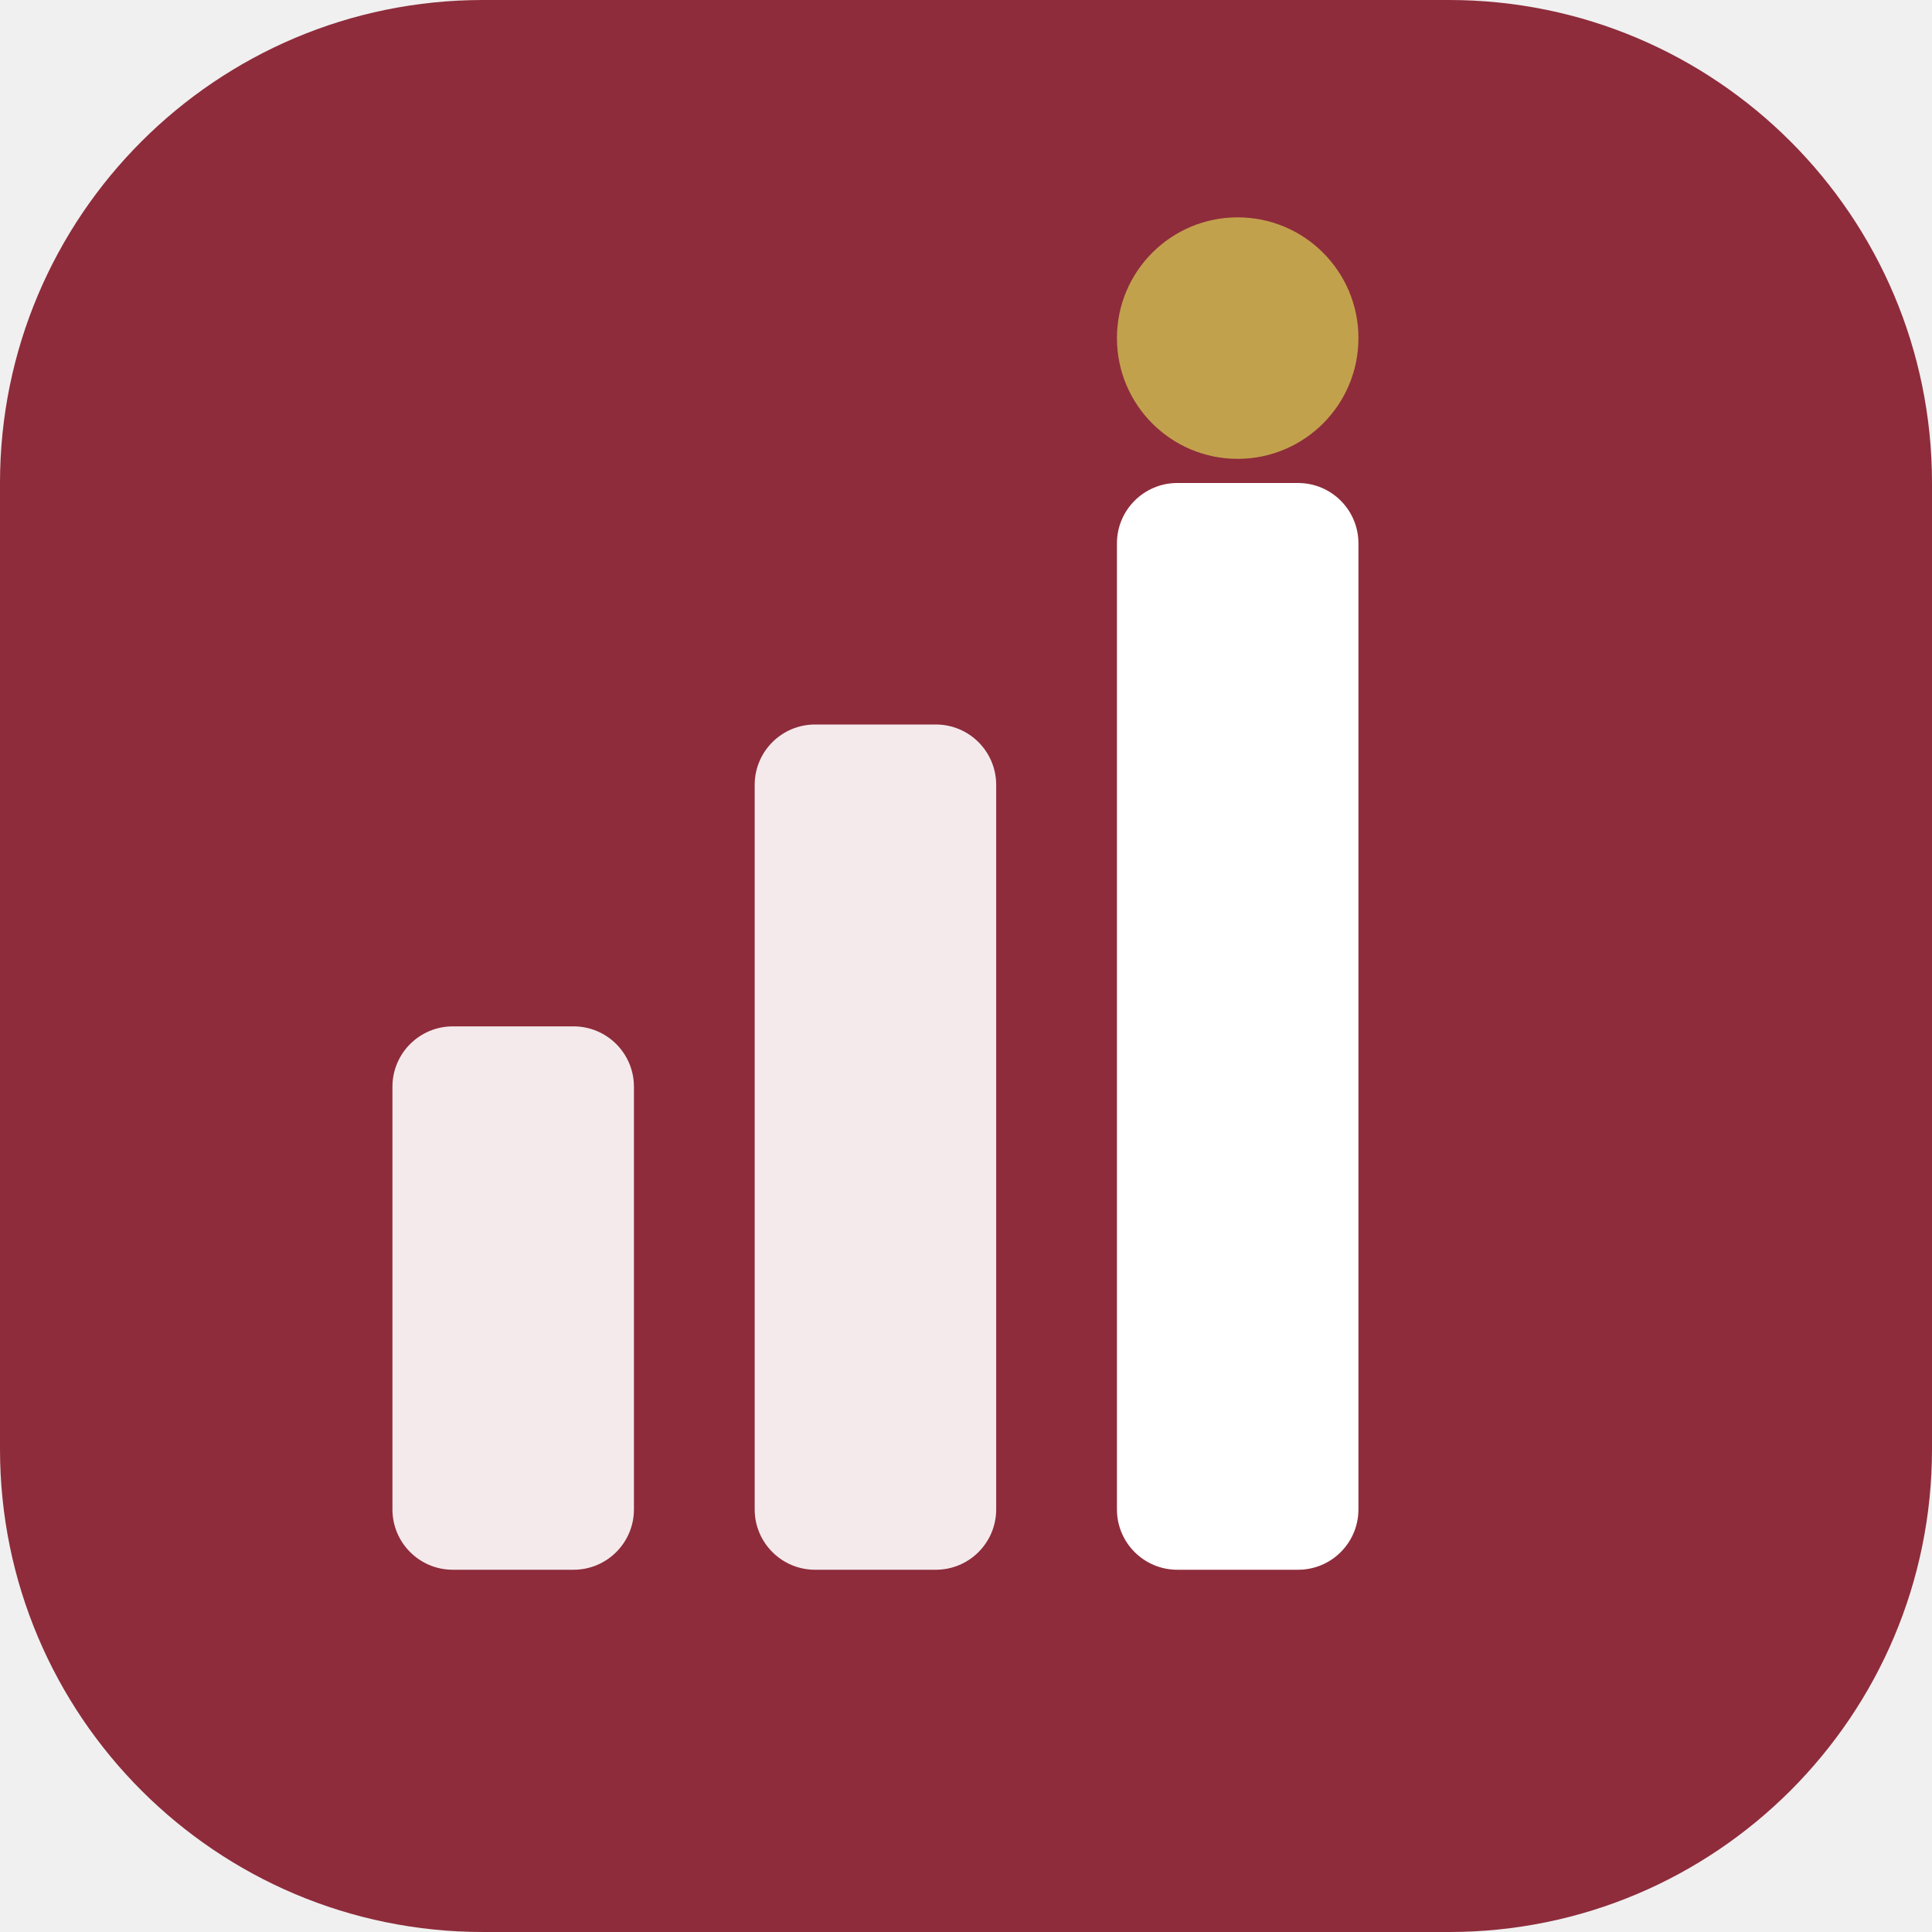
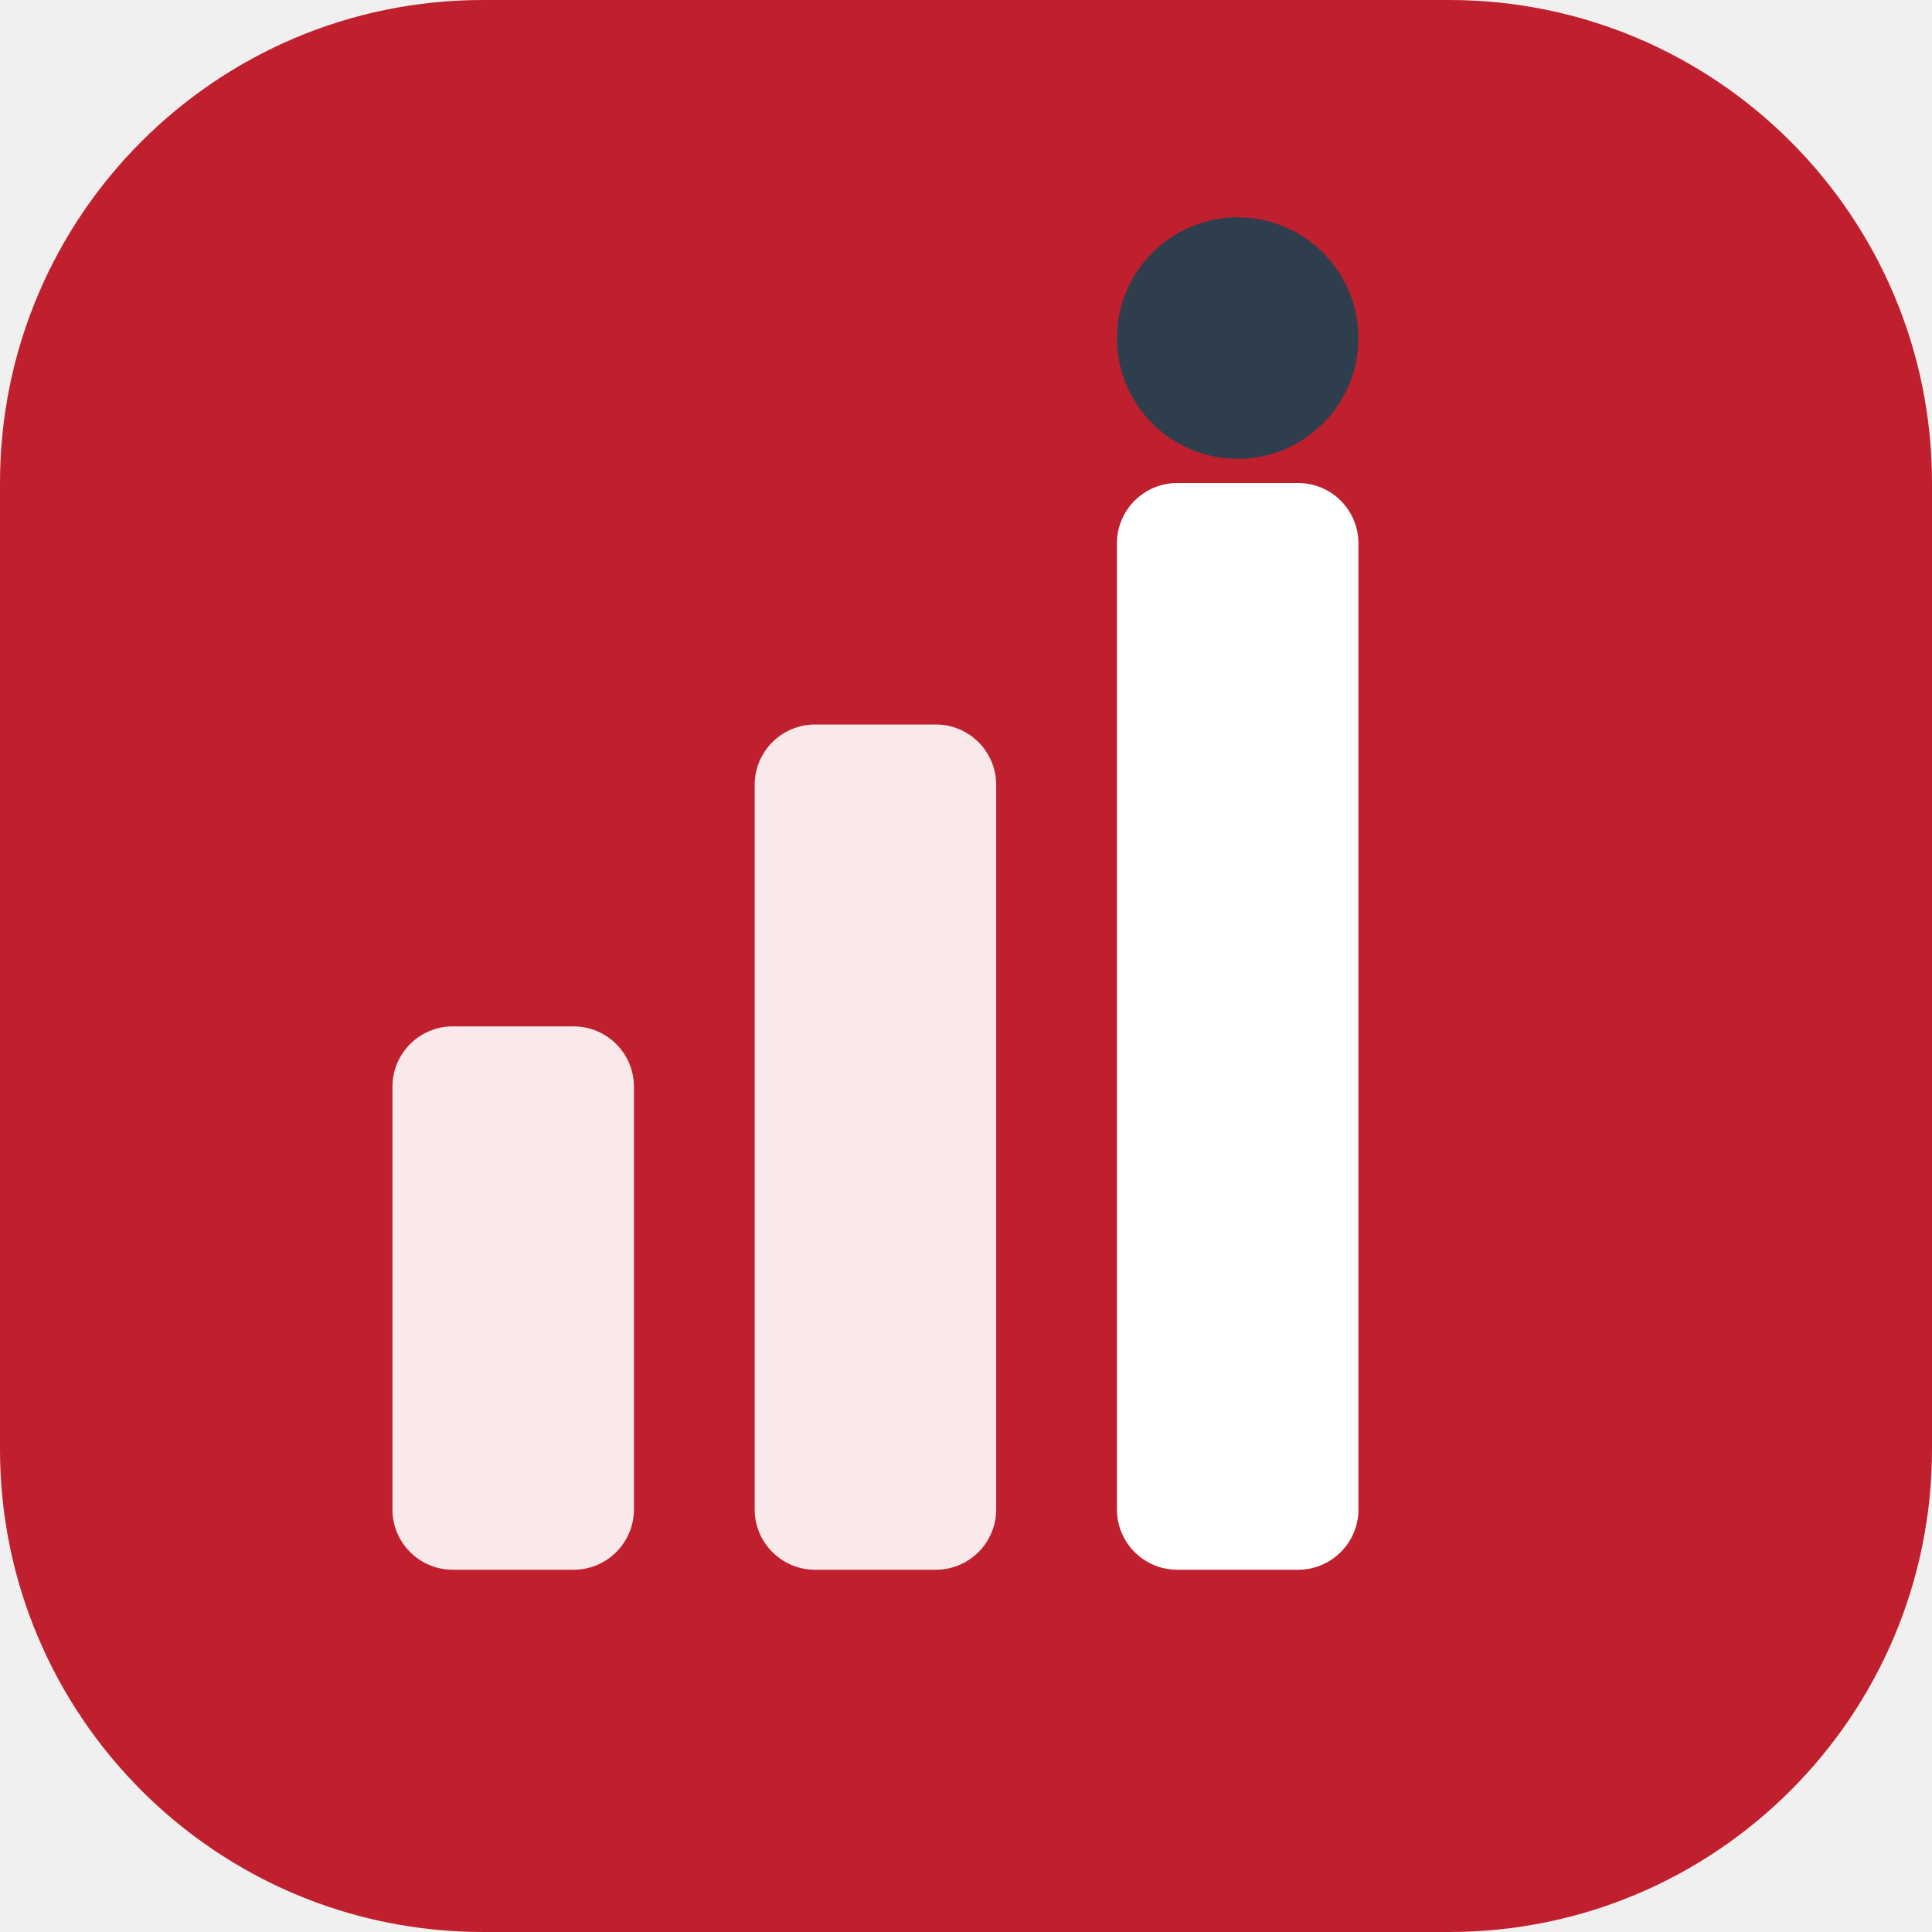
<svg xmlns="http://www.w3.org/2000/svg" viewBox="0 0 32 32">
-   <rect width="32" height="32" rx="8" fill="#8E2C3B" />
+   <rect width="32" height="32" rx="8" fill="#C0202E" />
  <rect x="6.5" y="17" width="4" height="9" rx="1" fill="#fff" fill-opacity=".9" />
  <rect x="12.5" y="12" width="4" height="14" rx="1" fill="#fff" fill-opacity=".9" />
  <rect x="18.5" y="8" width="4" height="18" rx="1" fill="#fff" />
-   <circle cx="20.5" cy="5.6" r="2" fill="#C2A14D" />
+   <circle cx="20.5" cy="5.6" r="2" fill="#2F3E4D" />
</svg>
